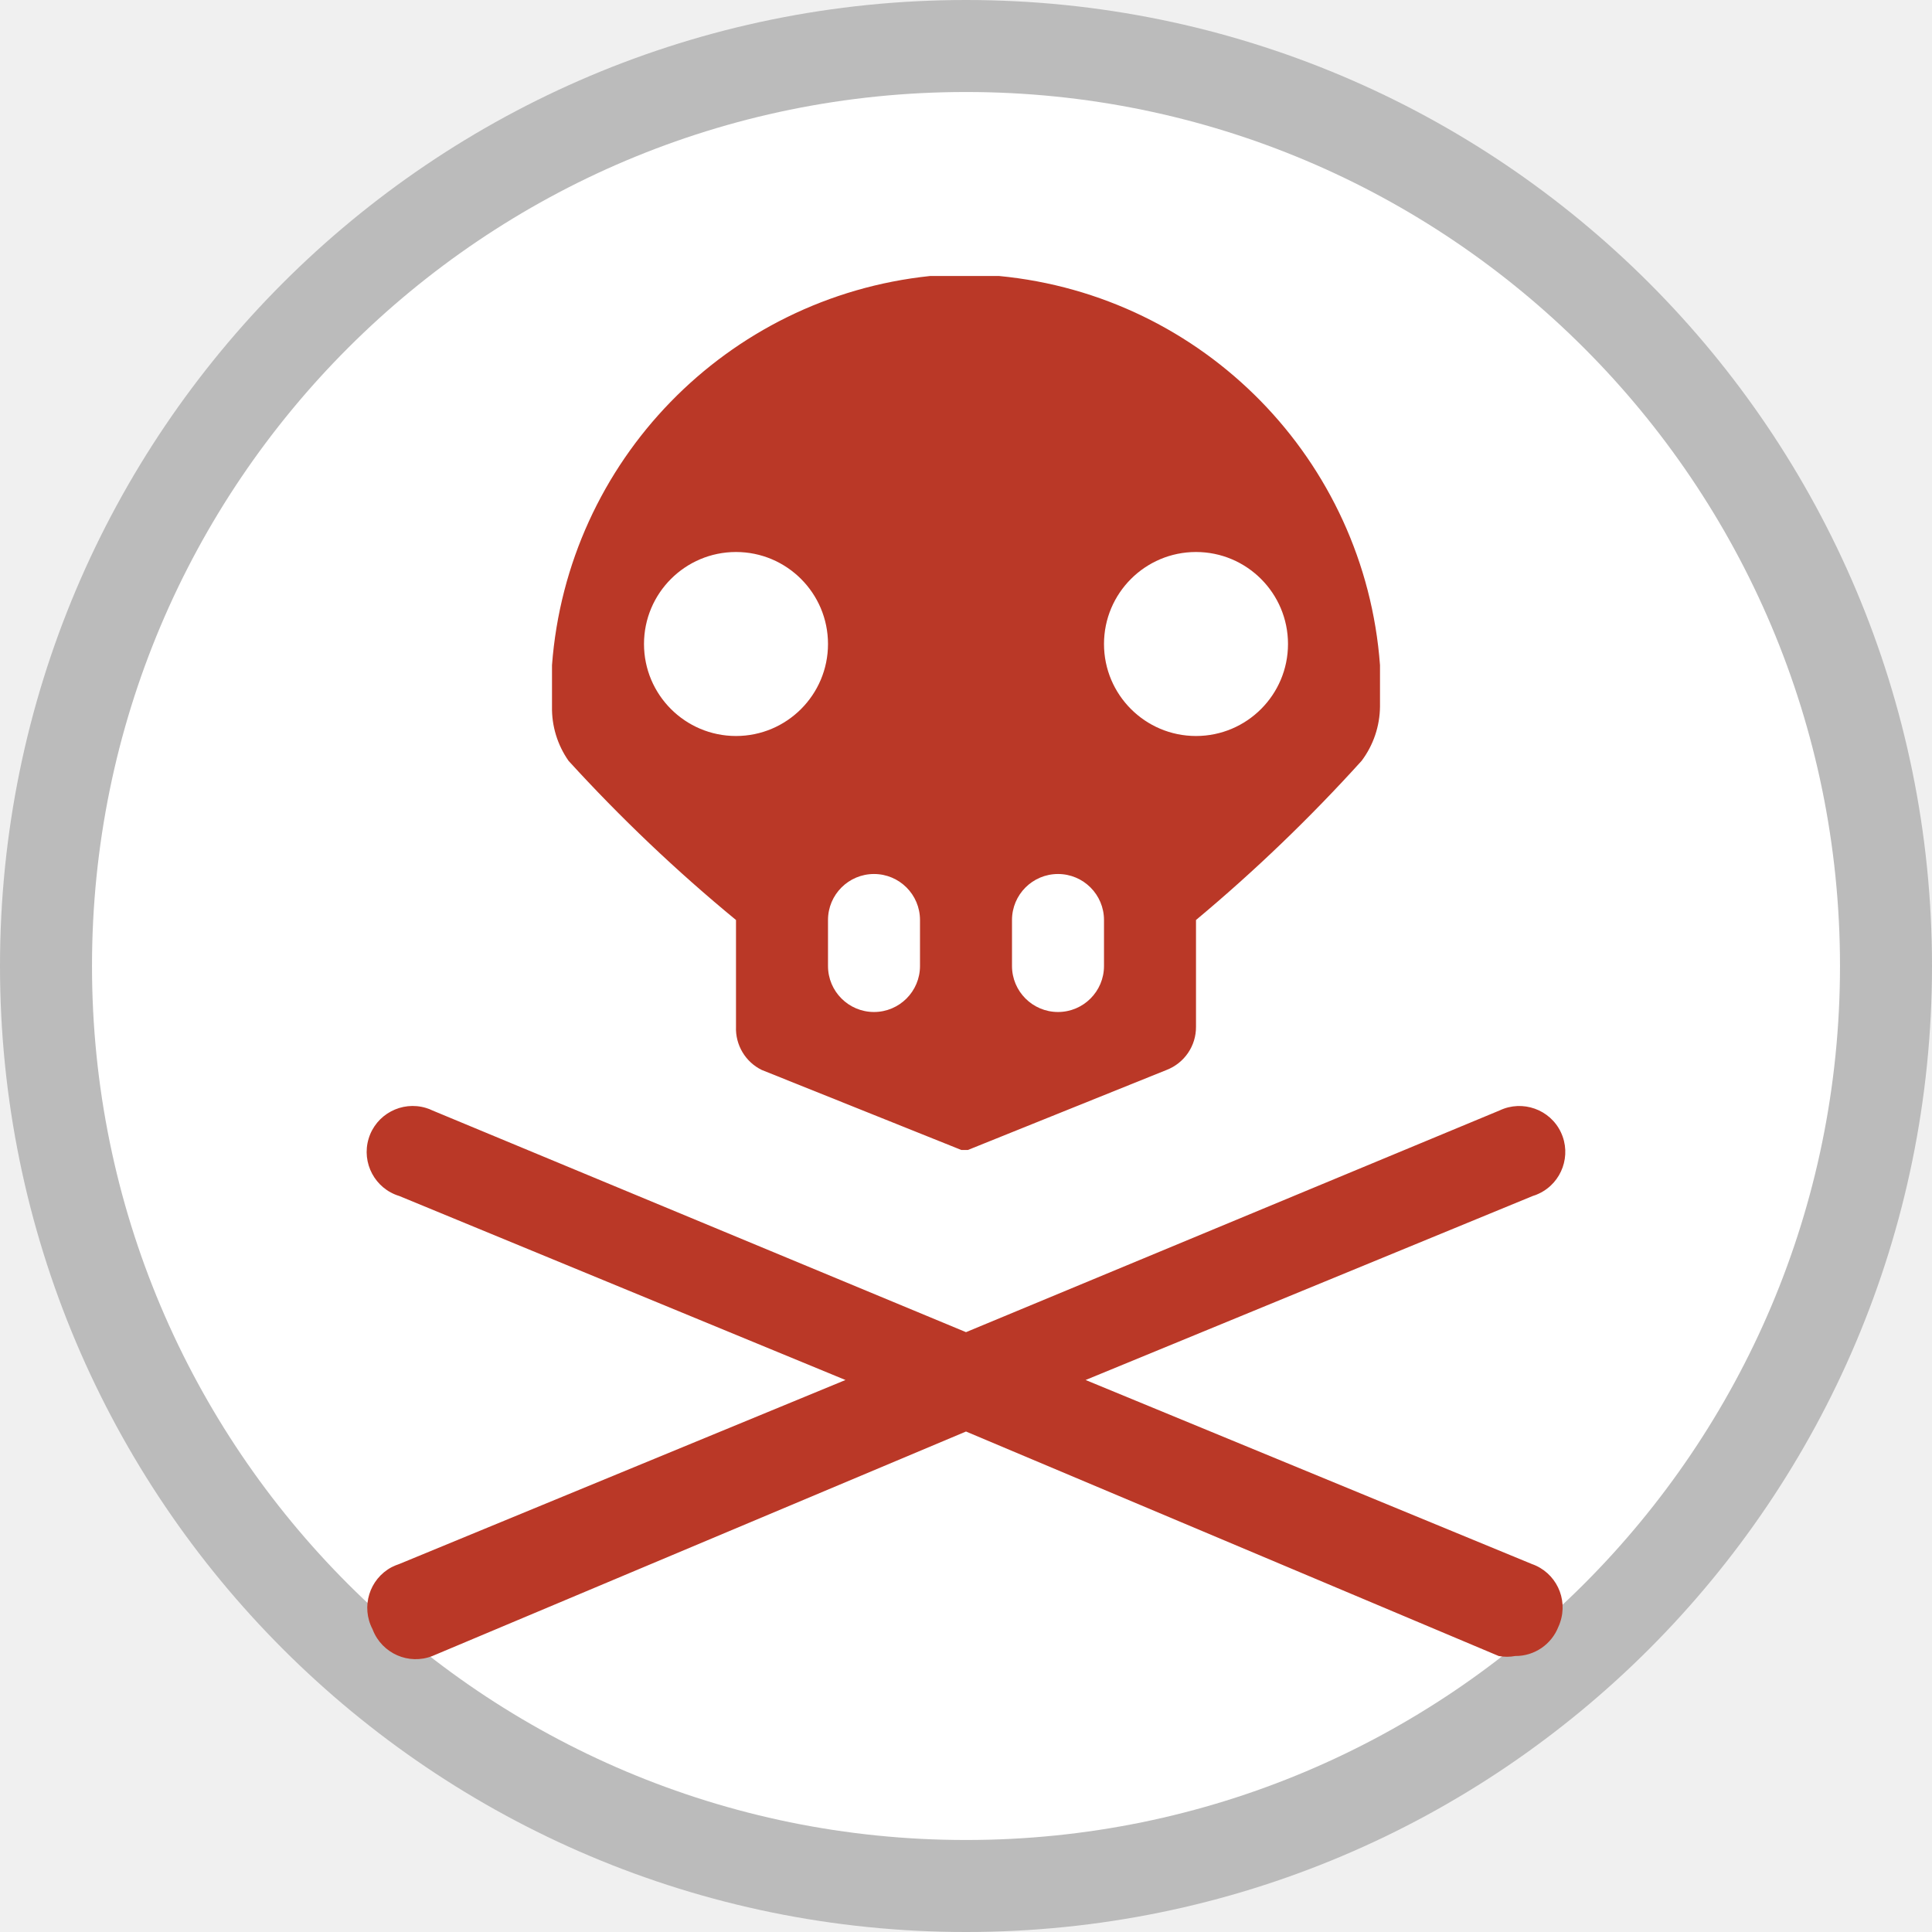
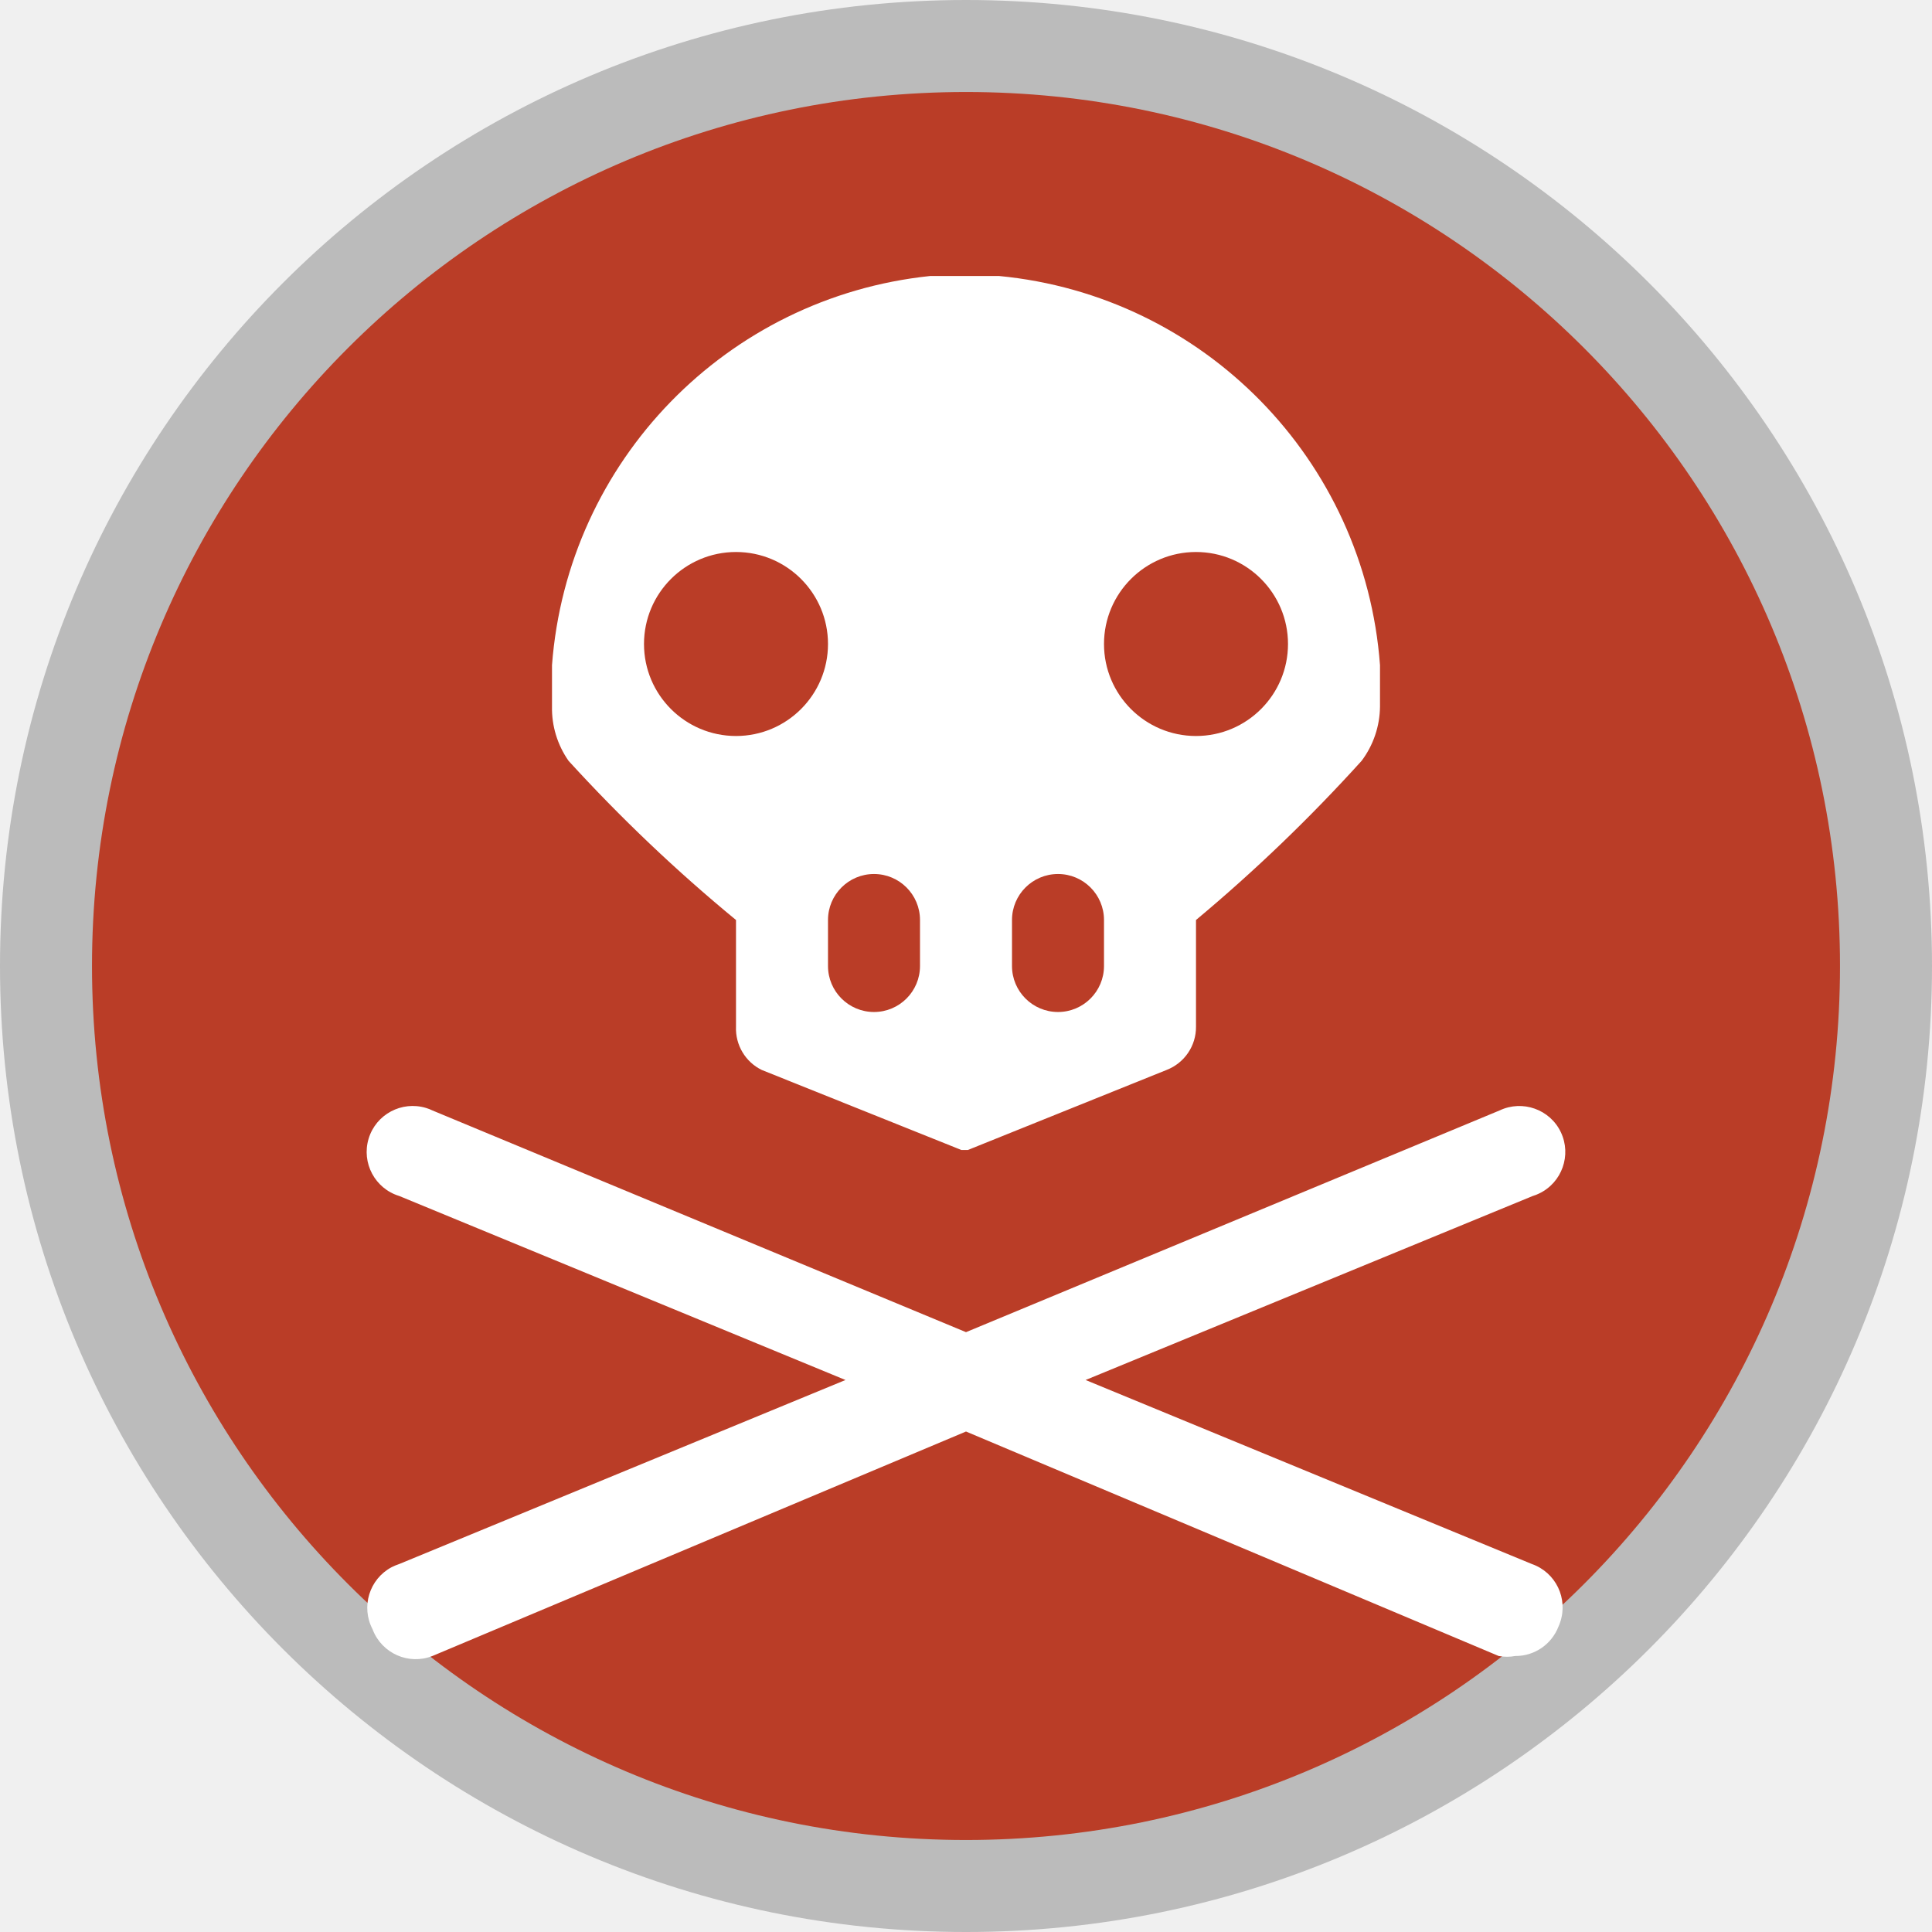
<svg xmlns="http://www.w3.org/2000/svg" viewBox="0 0 21 21" height="21" width="21">
  <rect fill="none" x="0" y="0" width="21" height="21" />
  <rect x="1" y="1" rx="9.5" ry="9.5" width="19" height="19" stroke="#bbb" style="stroke-linejoin:round;stroke-miterlimit:4;" fill="#bbb" stroke-width="2" />
-   <rect x="1" y="1" width="19" height="19" rx="9.5" ry="9.5" fill="#fff" />
-   <path fill="#ba3827" transform="translate(3 3)" d="M13.94,14.68c-0.075,0.194-0.262,0.322-0.47,0.32c-0.059,0.011-0.12,0.011-0.18,0L7.5,12.56L1.7,15  c-0.257,0.101-0.547-0.027-0.648-0.284C1.052,14.714,1.051,14.712,1.05,14.71c-0.129-0.244-0.036-0.547,0.208-0.676  C1.284,14.021,1.312,14.009,1.34,14l4.85-2l-4.85-2C1.076,9.92,0.927,9.64,1.007,9.376s0.36-0.413,0.624-0.333  C1.655,9.05,1.678,9.059,1.7,9.07l5.8,2.41l5.8-2.41c0.249-0.118,0.548-0.012,0.666,0.237  c0.118,0.249,0.012,0.548-0.237,0.666C13.707,9.984,13.684,9.993,13.66,10L8.8,12l4.85,2  c0.261,0.091,0.398,0.376,0.307,0.637C13.952,14.652,13.947,14.666,13.94,14.68z M12,4.23v0.45  c-0.002,0.213-0.072,0.42-0.2,0.59C11.241,5.888,10.64,6.466,10,7v1.16c0.002,0.208-0.126,0.395-0.32,0.47L7.52,9.5  H7.45L5.28,8.63C5.102,8.543,4.992,8.358,5,8.16V7C4.353,6.468,3.745,5.889,3.18,5.27C3.059,5.097,2.996,4.891,3,4.68  V4.23C3.167,2.012,4.897,0.231,7.11,0h0.36l0,0h0.39C10.086,0.213,11.835,2,12,4.23z M6,4c0-0.552-0.448-1-1-1  S4,3.448,4,4s0.448,1,1,1S6,4.552,6,4z M7,7c0-0.276-0.224-0.5-0.5-0.5S6,6.724,6,7v0.5C6,7.776,6.224,8,6.5,8  S7,7.776,7,7.5V7z M9,7c0-0.276-0.224-0.5-0.5-0.5S8,6.724,8,7v0.5C8,7.776,8.224,8,8.5,8S9,7.776,9,7.5V7z M11,4  c0-0.552-0.448-1-1-1S9,3.448,9,4s0.448,1,1,1S11,4.552,11,4z" />
+   <rect x="1" y="1" width="19" height="19" rx="9.5" ry="9.5" fill="#ba3d27" />
+   <path fill="#fff" transform="translate(3 3)" d="M13.94,14.68c-0.075,0.194-0.262,0.322-0.47,0.32c-0.059,0.011-0.12,0.011-0.18,0L7.5,12.56L1.7,15  c-0.257,0.101-0.547-0.027-0.648-0.284C1.052,14.714,1.051,14.712,1.05,14.71c-0.129-0.244-0.036-0.547,0.208-0.676  C1.284,14.021,1.312,14.009,1.34,14l4.85-2l-4.85-2C1.076,9.92,0.927,9.64,1.007,9.376s0.36-0.413,0.624-0.333  C1.655,9.05,1.678,9.059,1.7,9.07l5.8,2.41l5.8-2.41c0.249-0.118,0.548-0.012,0.666,0.237  c0.118,0.249,0.012,0.548-0.237,0.666C13.707,9.984,13.684,9.993,13.66,10L8.8,12l4.85,2  c0.261,0.091,0.398,0.376,0.307,0.637C13.952,14.652,13.947,14.666,13.94,14.68z M12,4.23v0.45  c-0.002,0.213-0.072,0.42-0.2,0.59C11.241,5.888,10.64,6.466,10,7v1.16c0.002,0.208-0.126,0.395-0.32,0.47L7.52,9.5  H7.45L5.28,8.63C5.102,8.543,4.992,8.358,5,8.16V7C4.353,6.468,3.745,5.889,3.18,5.27C3.059,5.097,2.996,4.891,3,4.68  V4.23C3.167,2.012,4.897,0.231,7.11,0h0.36l0,0h0.39C10.086,0.213,11.835,2,12,4.23z M6,4c0-0.552-0.448-1-1-1  S4,3.448,4,4s0.448,1,1,1S6,4.552,6,4z M7,7c0-0.276-0.224-0.5-0.5-0.5S6,6.724,6,7v0.5C6,7.776,6.224,8,6.5,8  S7,7.776,7,7.5V7z M9,7c0-0.276-0.224-0.5-0.5-0.5S8,6.724,8,7v0.5C8,7.776,8.224,8,8.5,8S9,7.776,9,7.5V7z M11,4  c0-0.552-0.448-1-1-1S9,3.448,9,4s0.448,1,1,1S11,4.552,11,4z" />
</svg>
